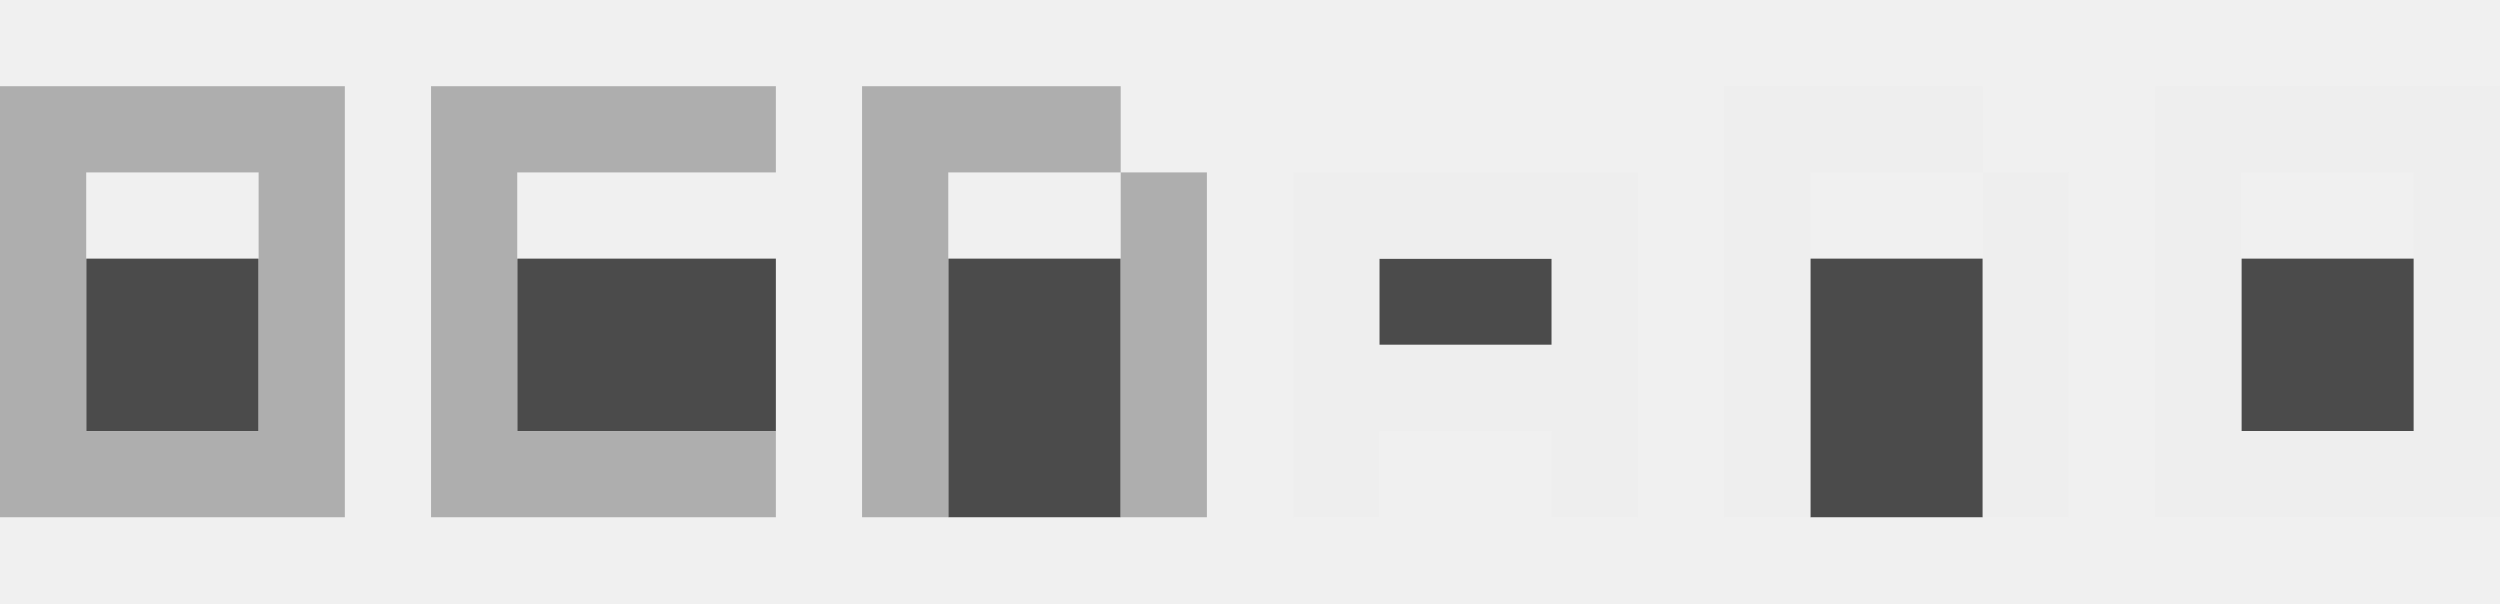
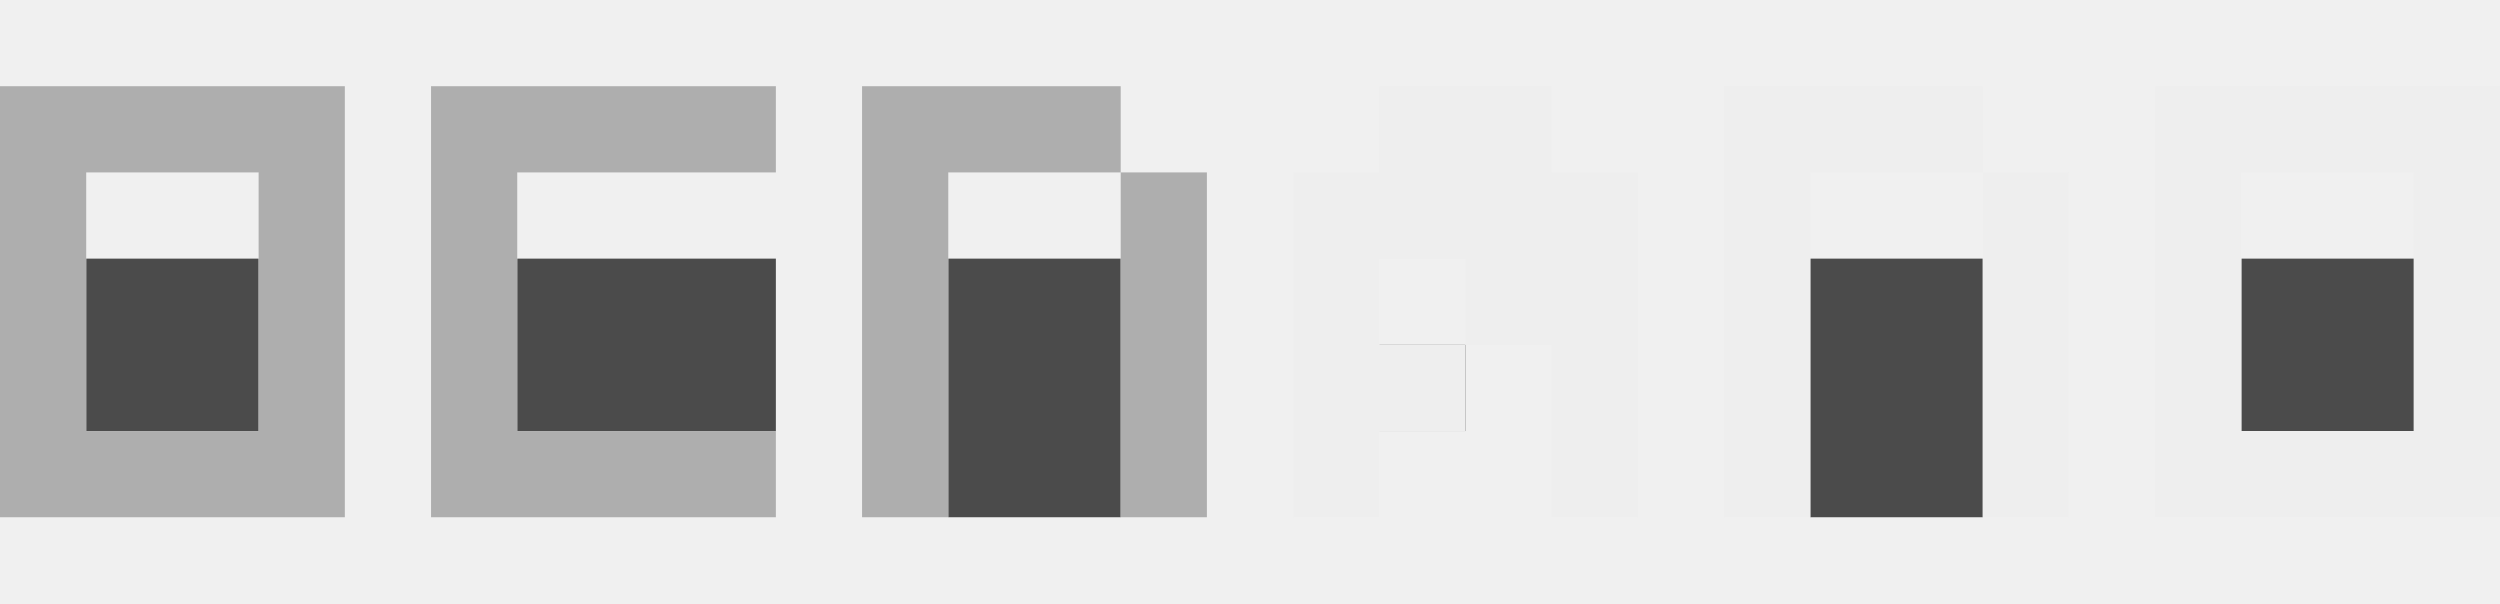
<svg xmlns="http://www.w3.org/2000/svg" width="174" height="42" viewBox="0 0 174 42" fill="none">
  <g clip-path="url(#clip0_1401_86292)">
    <mask id="mask0_1401_86292" style="mask-type:luminance" maskUnits="userSpaceOnUse" x="0" y="0" width="174" height="42">
      <path d="M174 0H0V42H174V0Z" fill="white" />
    </mask>
    <g mask="url(#mask0_1401_86292)">
      <path d="M18 30H6V18H18V30Z" fill="#4B4B4B" />
      <path d="M18 12H6V30H18V12ZM24 36H0V6H24V36Z" fill="#AEAEAE" />
      <path d="M54 30H36V18H54V30Z" fill="#4B4B4B" />
      <path d="M54 12H36V30H54V36H30V6H54V12Z" fill="#AEAEAE" />
      <path d="M78 36H66V18H78V36Z" fill="#4B4B4B" />
      <path d="M78 12H66V36H60V6H78V12ZM84 36H78V12H84V36Z" fill="#AEAEAE" />
-       <path d="M108 24H96V18H108V24Z" fill="#4B4B4B" />
-       <path d="M96 36H90V12H96V36ZM114 36H108V12H114V36ZM108 18H96V12H108V18ZM108 30H96V24H108V30Z" fill="#EEEEEE" />
+       <path d="M96 24H102V30H96V24Z" fill="#4B4B4B" />
+       <path d="M90 12V36H96V30H102V24H108V36H114V12H108V6H96V12H90ZM96 18H102V24H96Z" fill="#EEEEEE" />
      <path d="M138 36H126V18H138V36Z" fill="#4B4B4B" />
      <path d="M138 12H126V36H120V6H138V12ZM144 36H138V12H144V36Z" fill="#EEEEEE" />
      <path d="M168 30H156V18H168V30Z" fill="#4B4B4B" />
      <path d="M168 12H156V30H168V12ZM174 36H150V6H174V36Z" fill="#EEEEEE" />
    </g>
  </g>
  <defs>
    <clipPath id="clip0_1401_86292">
      <rect width="174" height="42" fill="white" />
    </clipPath>
  </defs>
</svg>
